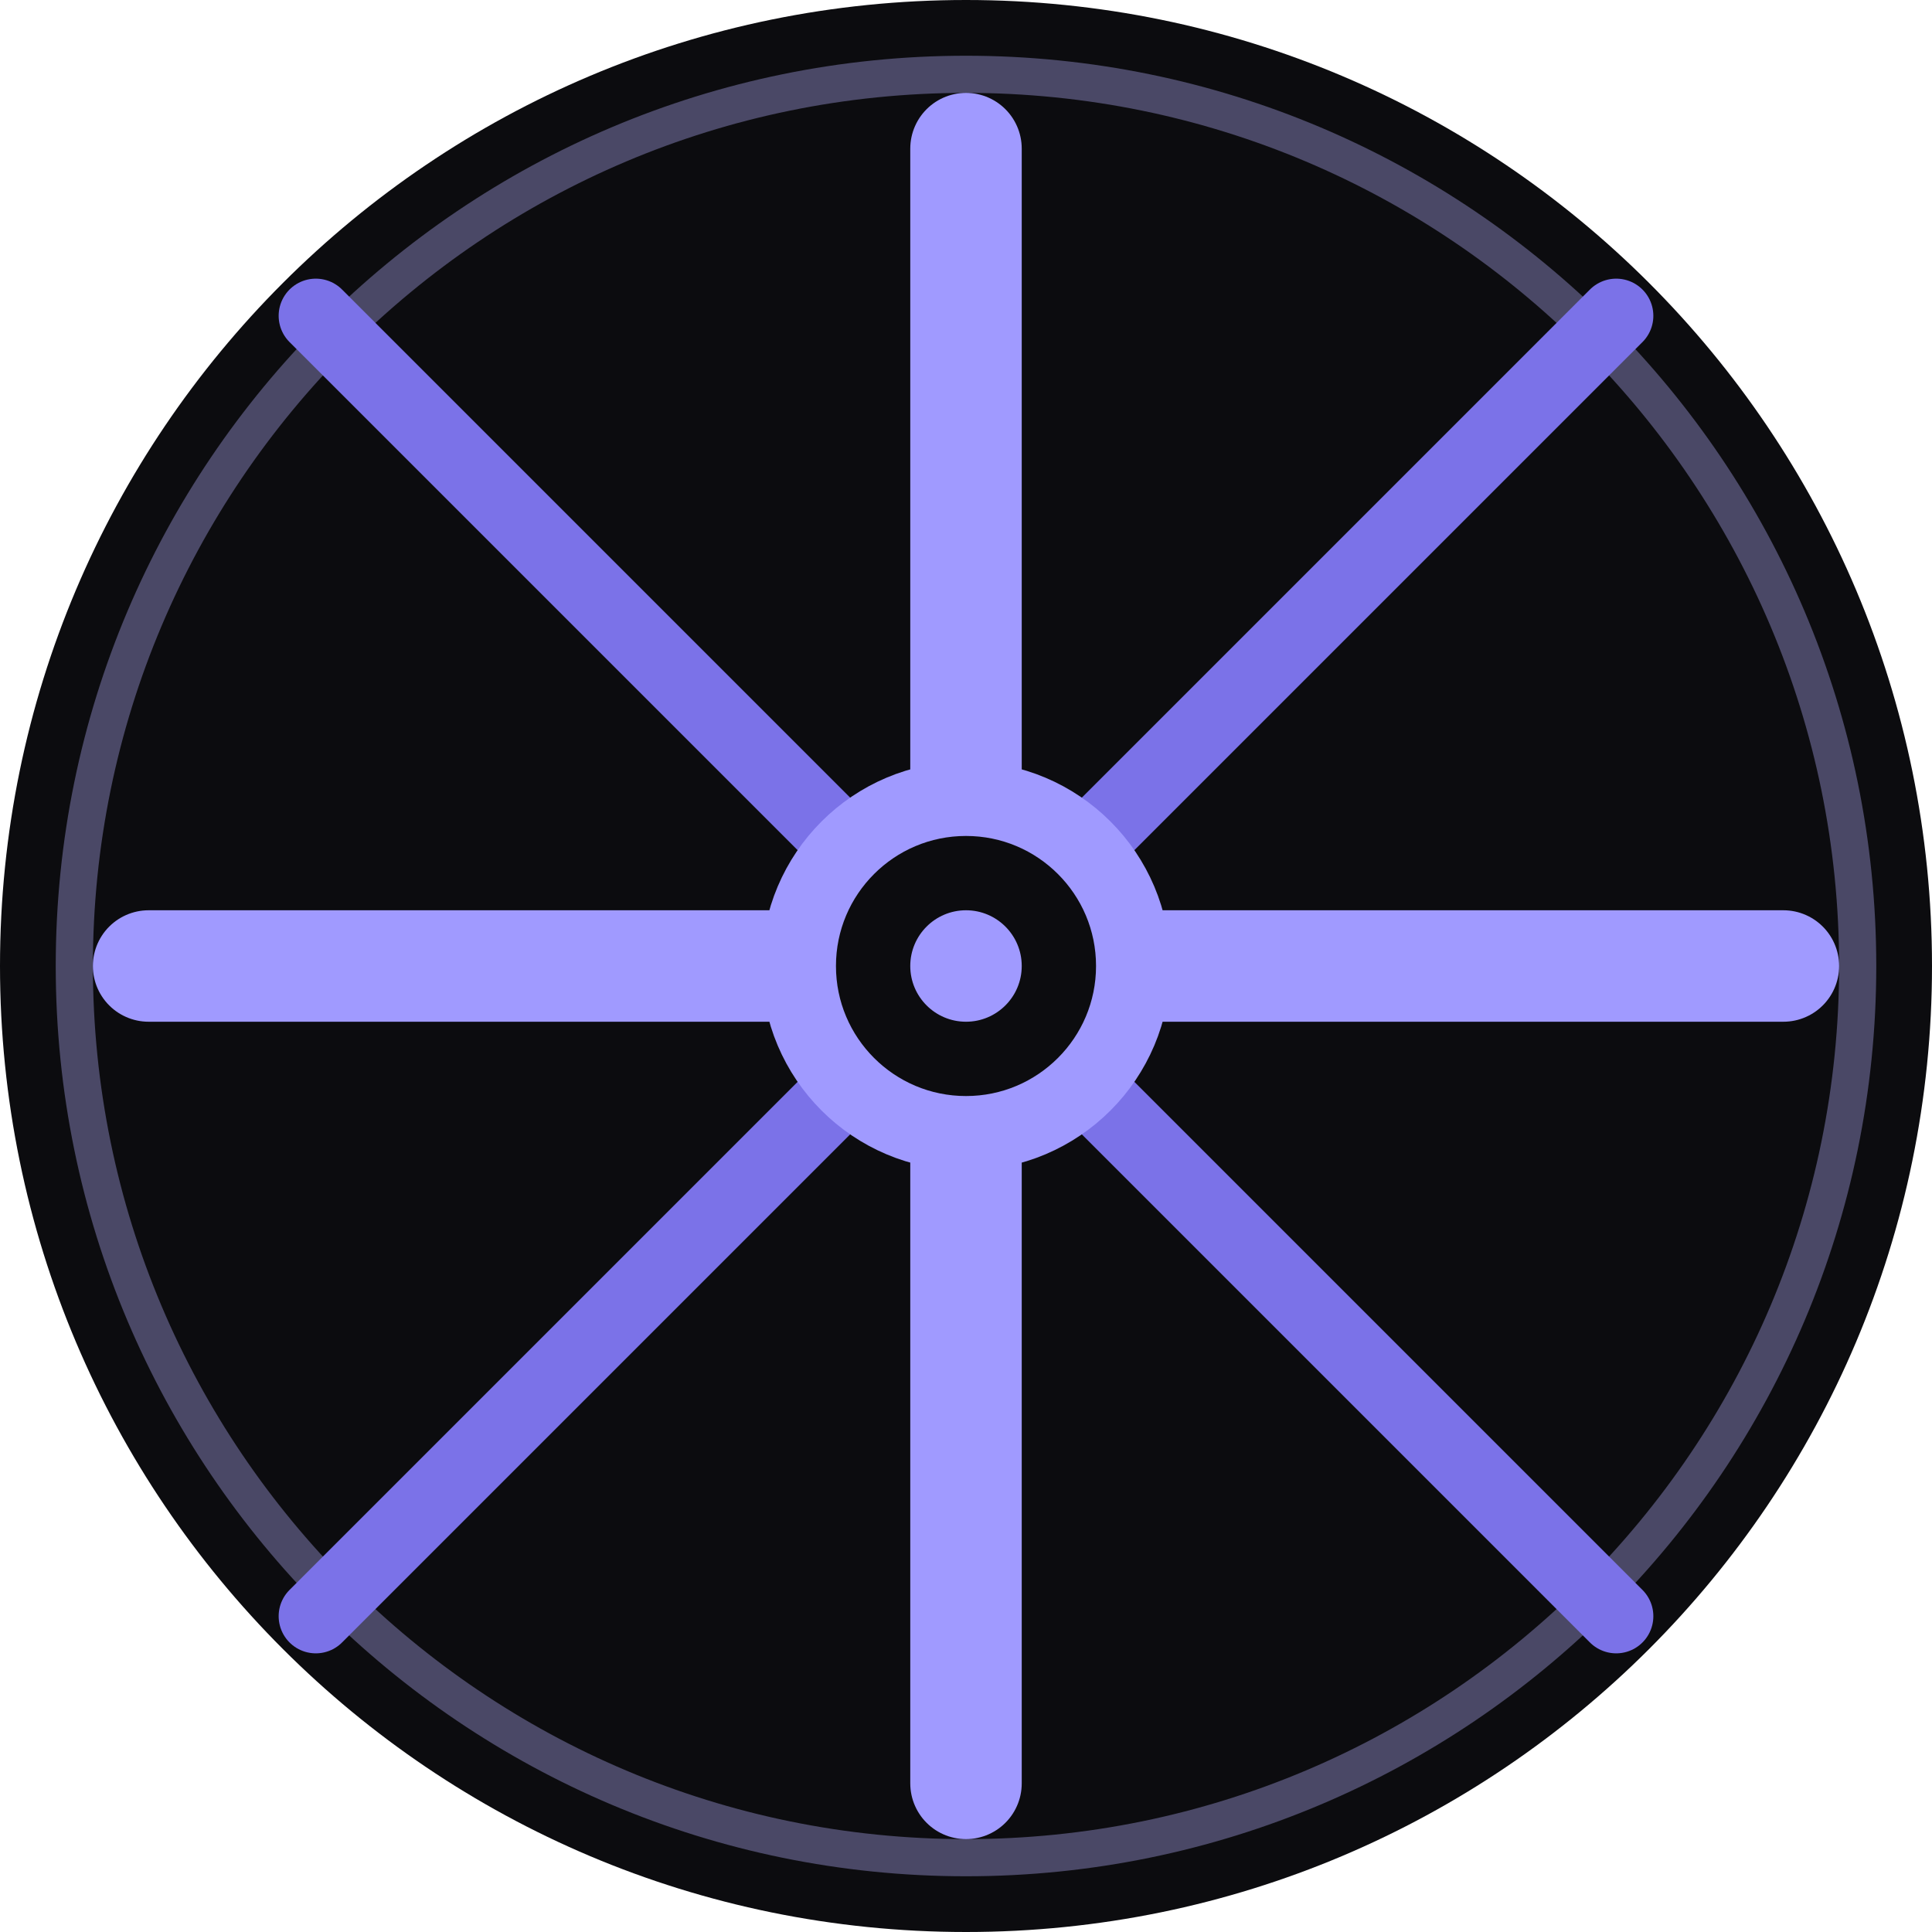
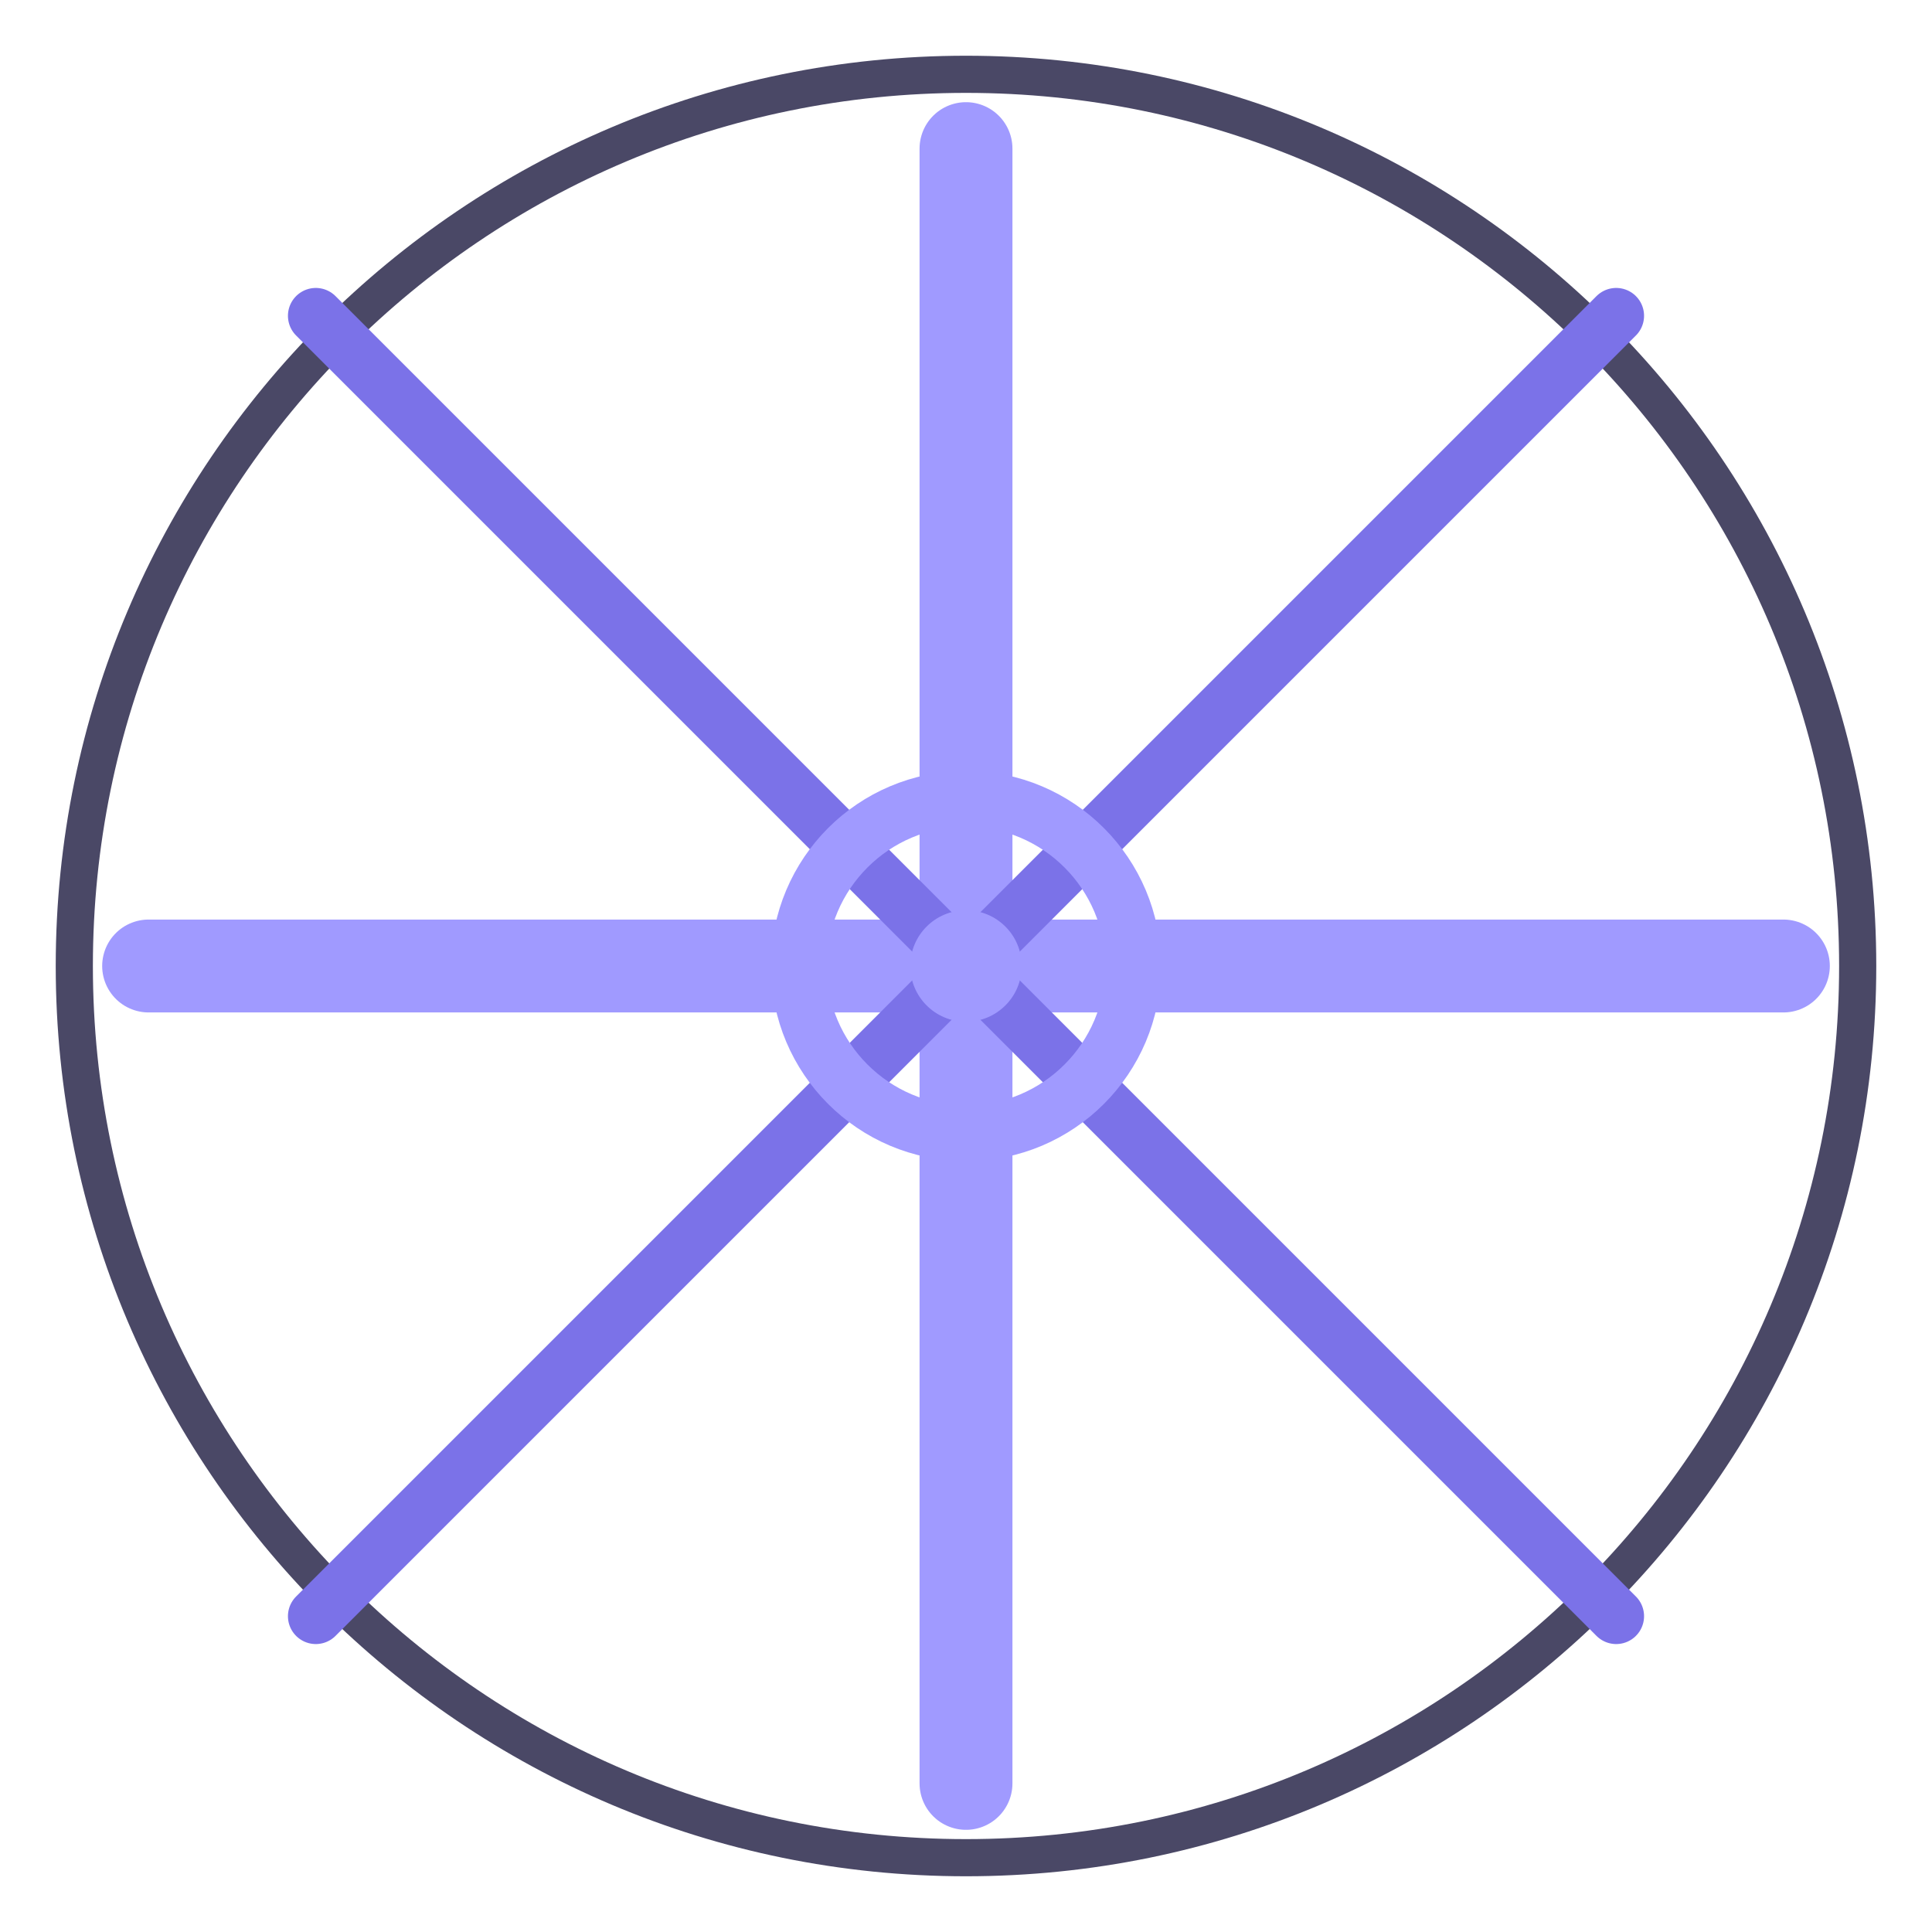
<svg xmlns="http://www.w3.org/2000/svg" width="52" height="52" viewBox="0 0 52 52" fill="none">
-   <circle cx="26" cy="26" r="26" fill="#0C0C0F" />
  <circle cx="26" cy="26" r="24" stroke="#4A4866" stroke-width="1" />
-   <line x1="26" y1="4" x2="26" y2="48" stroke="#A09AFF" stroke-width="3" stroke-linecap="round" />
-   <line x1="4" y1="26" x2="48" y2="26" stroke="#A09AFF" stroke-width="3" stroke-linecap="round" />
-   <line x1="8.5" y1="8.5" x2="43.5" y2="43.5" stroke="#7B72E8" stroke-width="2" stroke-linecap="round" />
-   <line x1="43.5" y1="8.5" x2="8.5" y2="43.5" stroke="#7B72E8" stroke-width="2" stroke-linecap="round" />
-   <circle cx="26" cy="26" r="4.5" fill="#0C0C0F" stroke="#A09AFF" stroke-width="2" />
+   <line x1="26" y1="4" x2="26" y2="48" stroke="#A09AFF" stroke-width="2.5" stroke-linecap="round" />
+   <line x1="4" y1="26" x2="48" y2="26" stroke="#A09AFF" stroke-width="2.5" stroke-linecap="round" />
+   <line x1="8.5" y1="8.5" x2="43.5" y2="43.5" stroke="#7B72E8" stroke-width="1.5" stroke-linecap="round" />
+   <line x1="43.5" y1="8.5" x2="8.5" y2="43.5" stroke="#7B72E8" stroke-width="1.5" stroke-linecap="round" />
+   <circle cx="26" cy="26" r="4.5" fill="none" stroke="#A09AFF" stroke-width="1.5" />
  <circle cx="26" cy="26" r="1.5" fill="#A09AFF" />
</svg>
